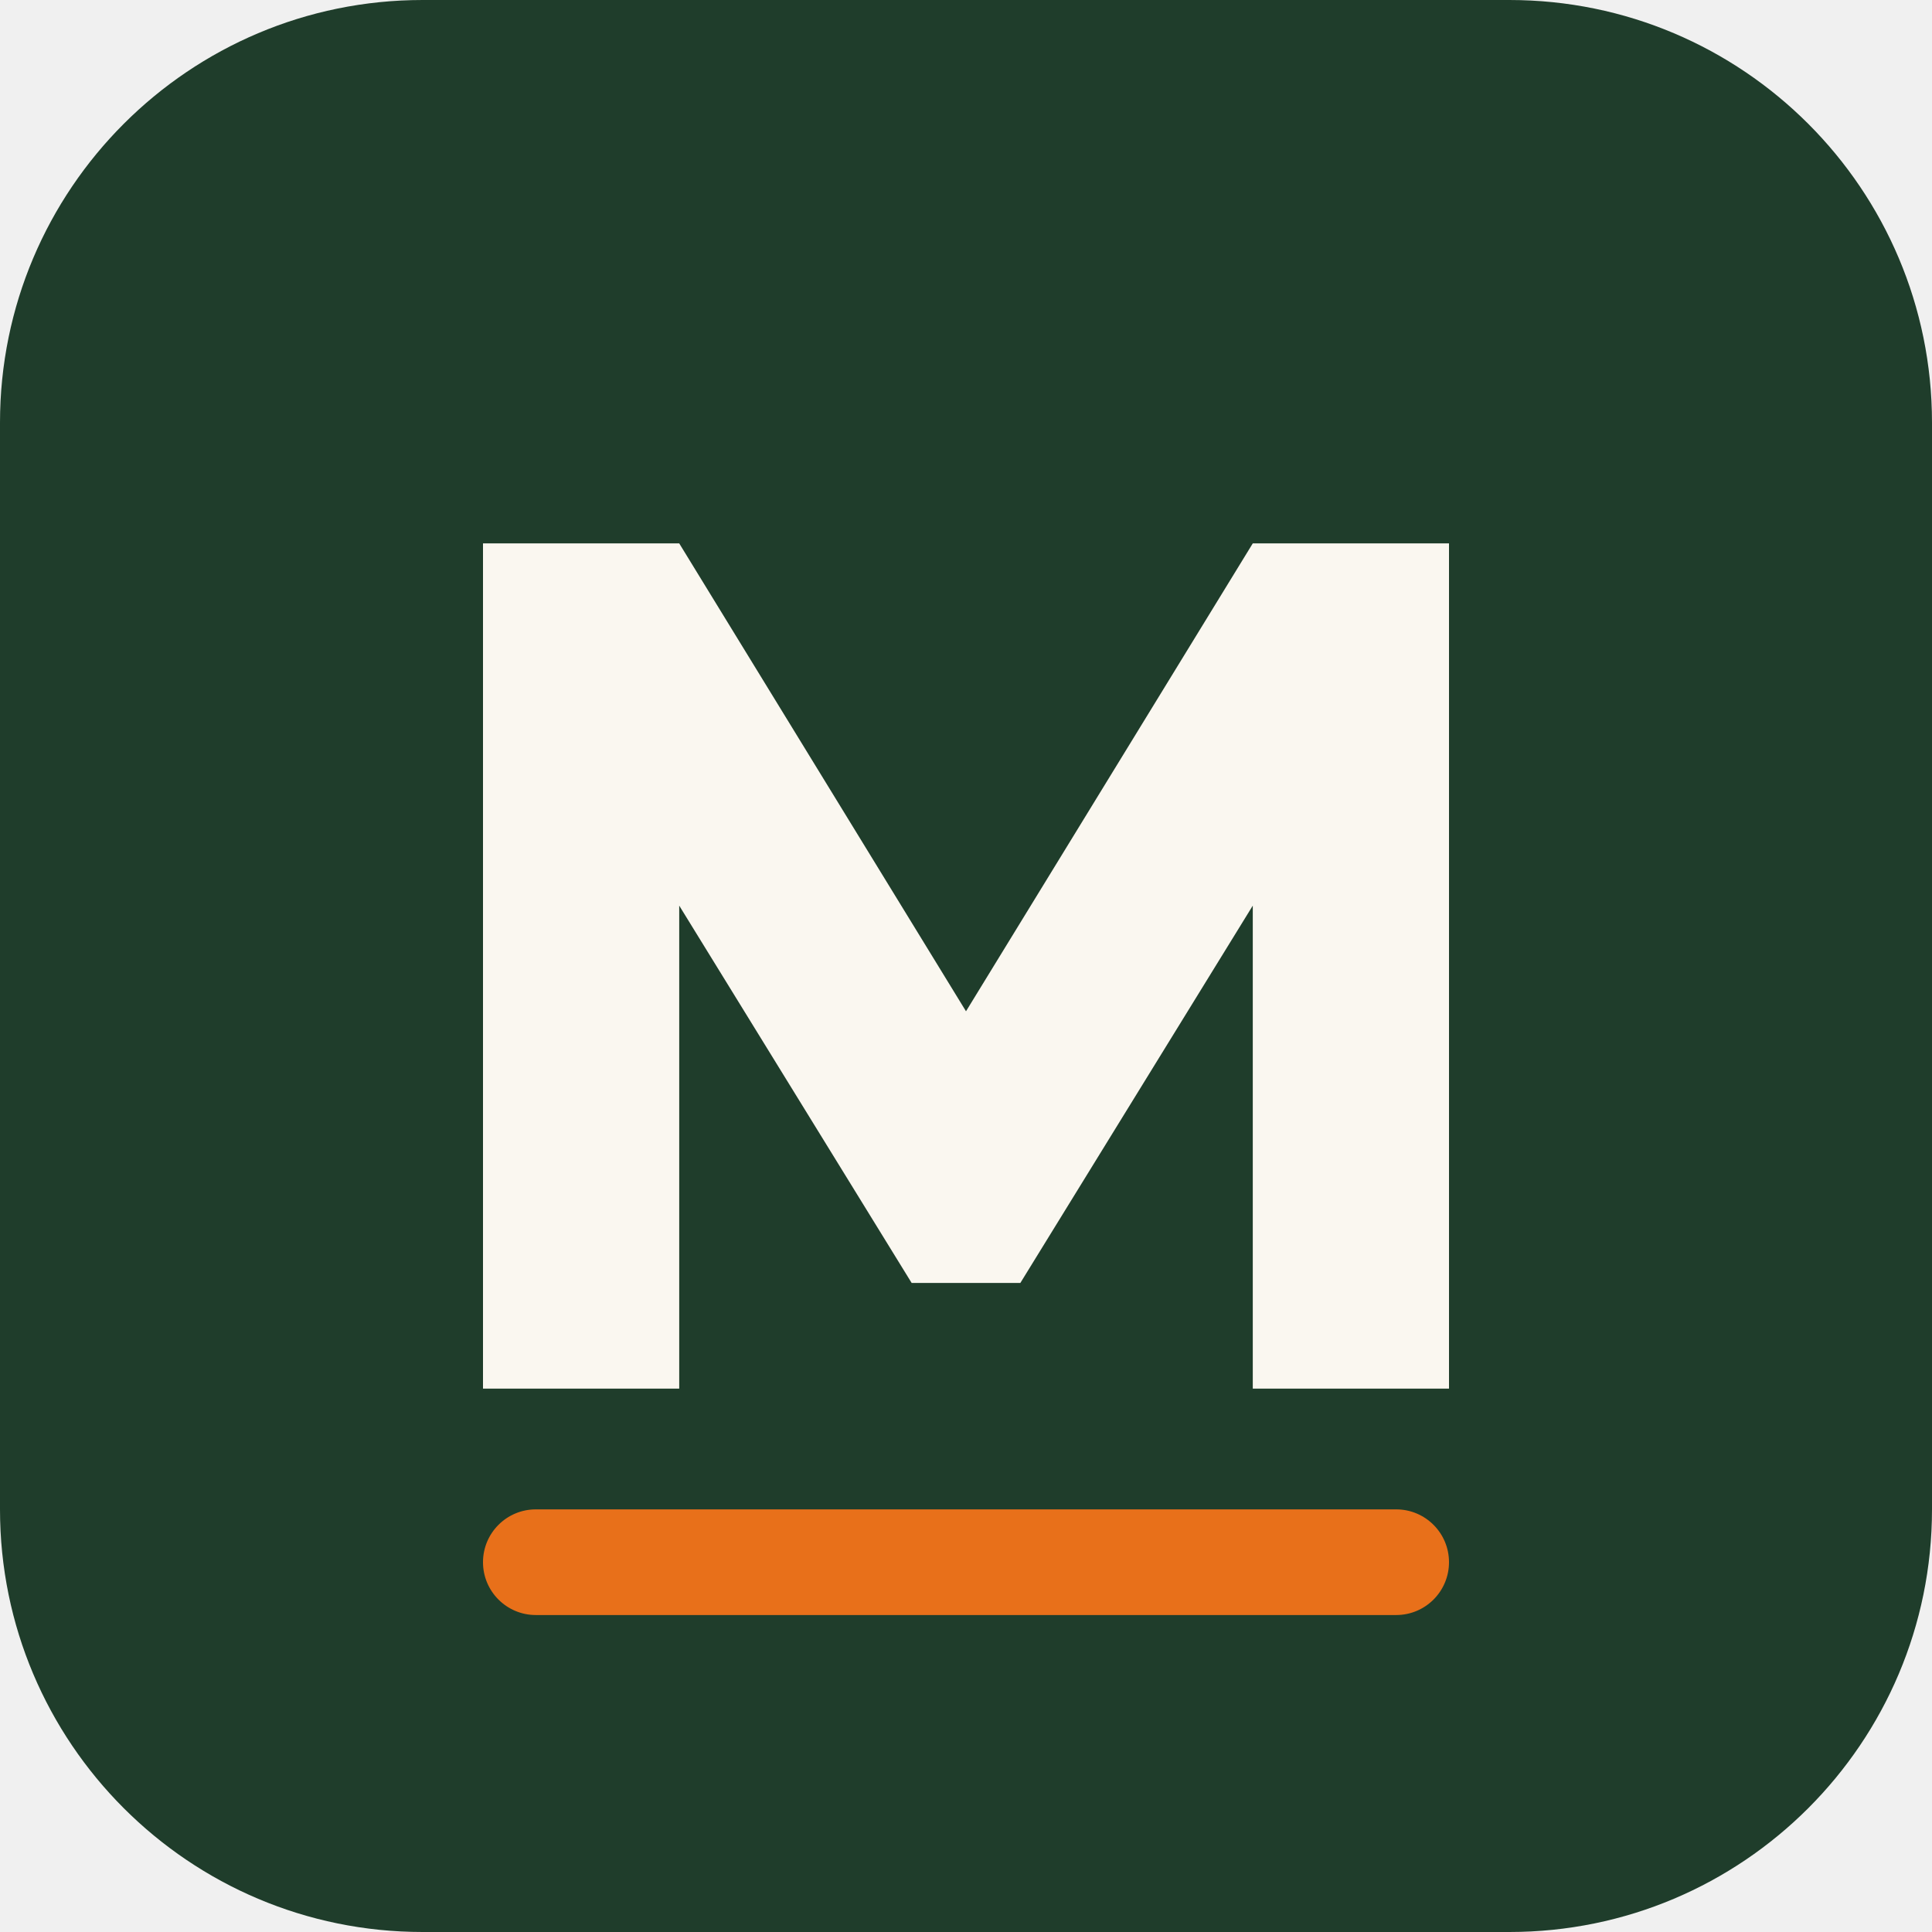
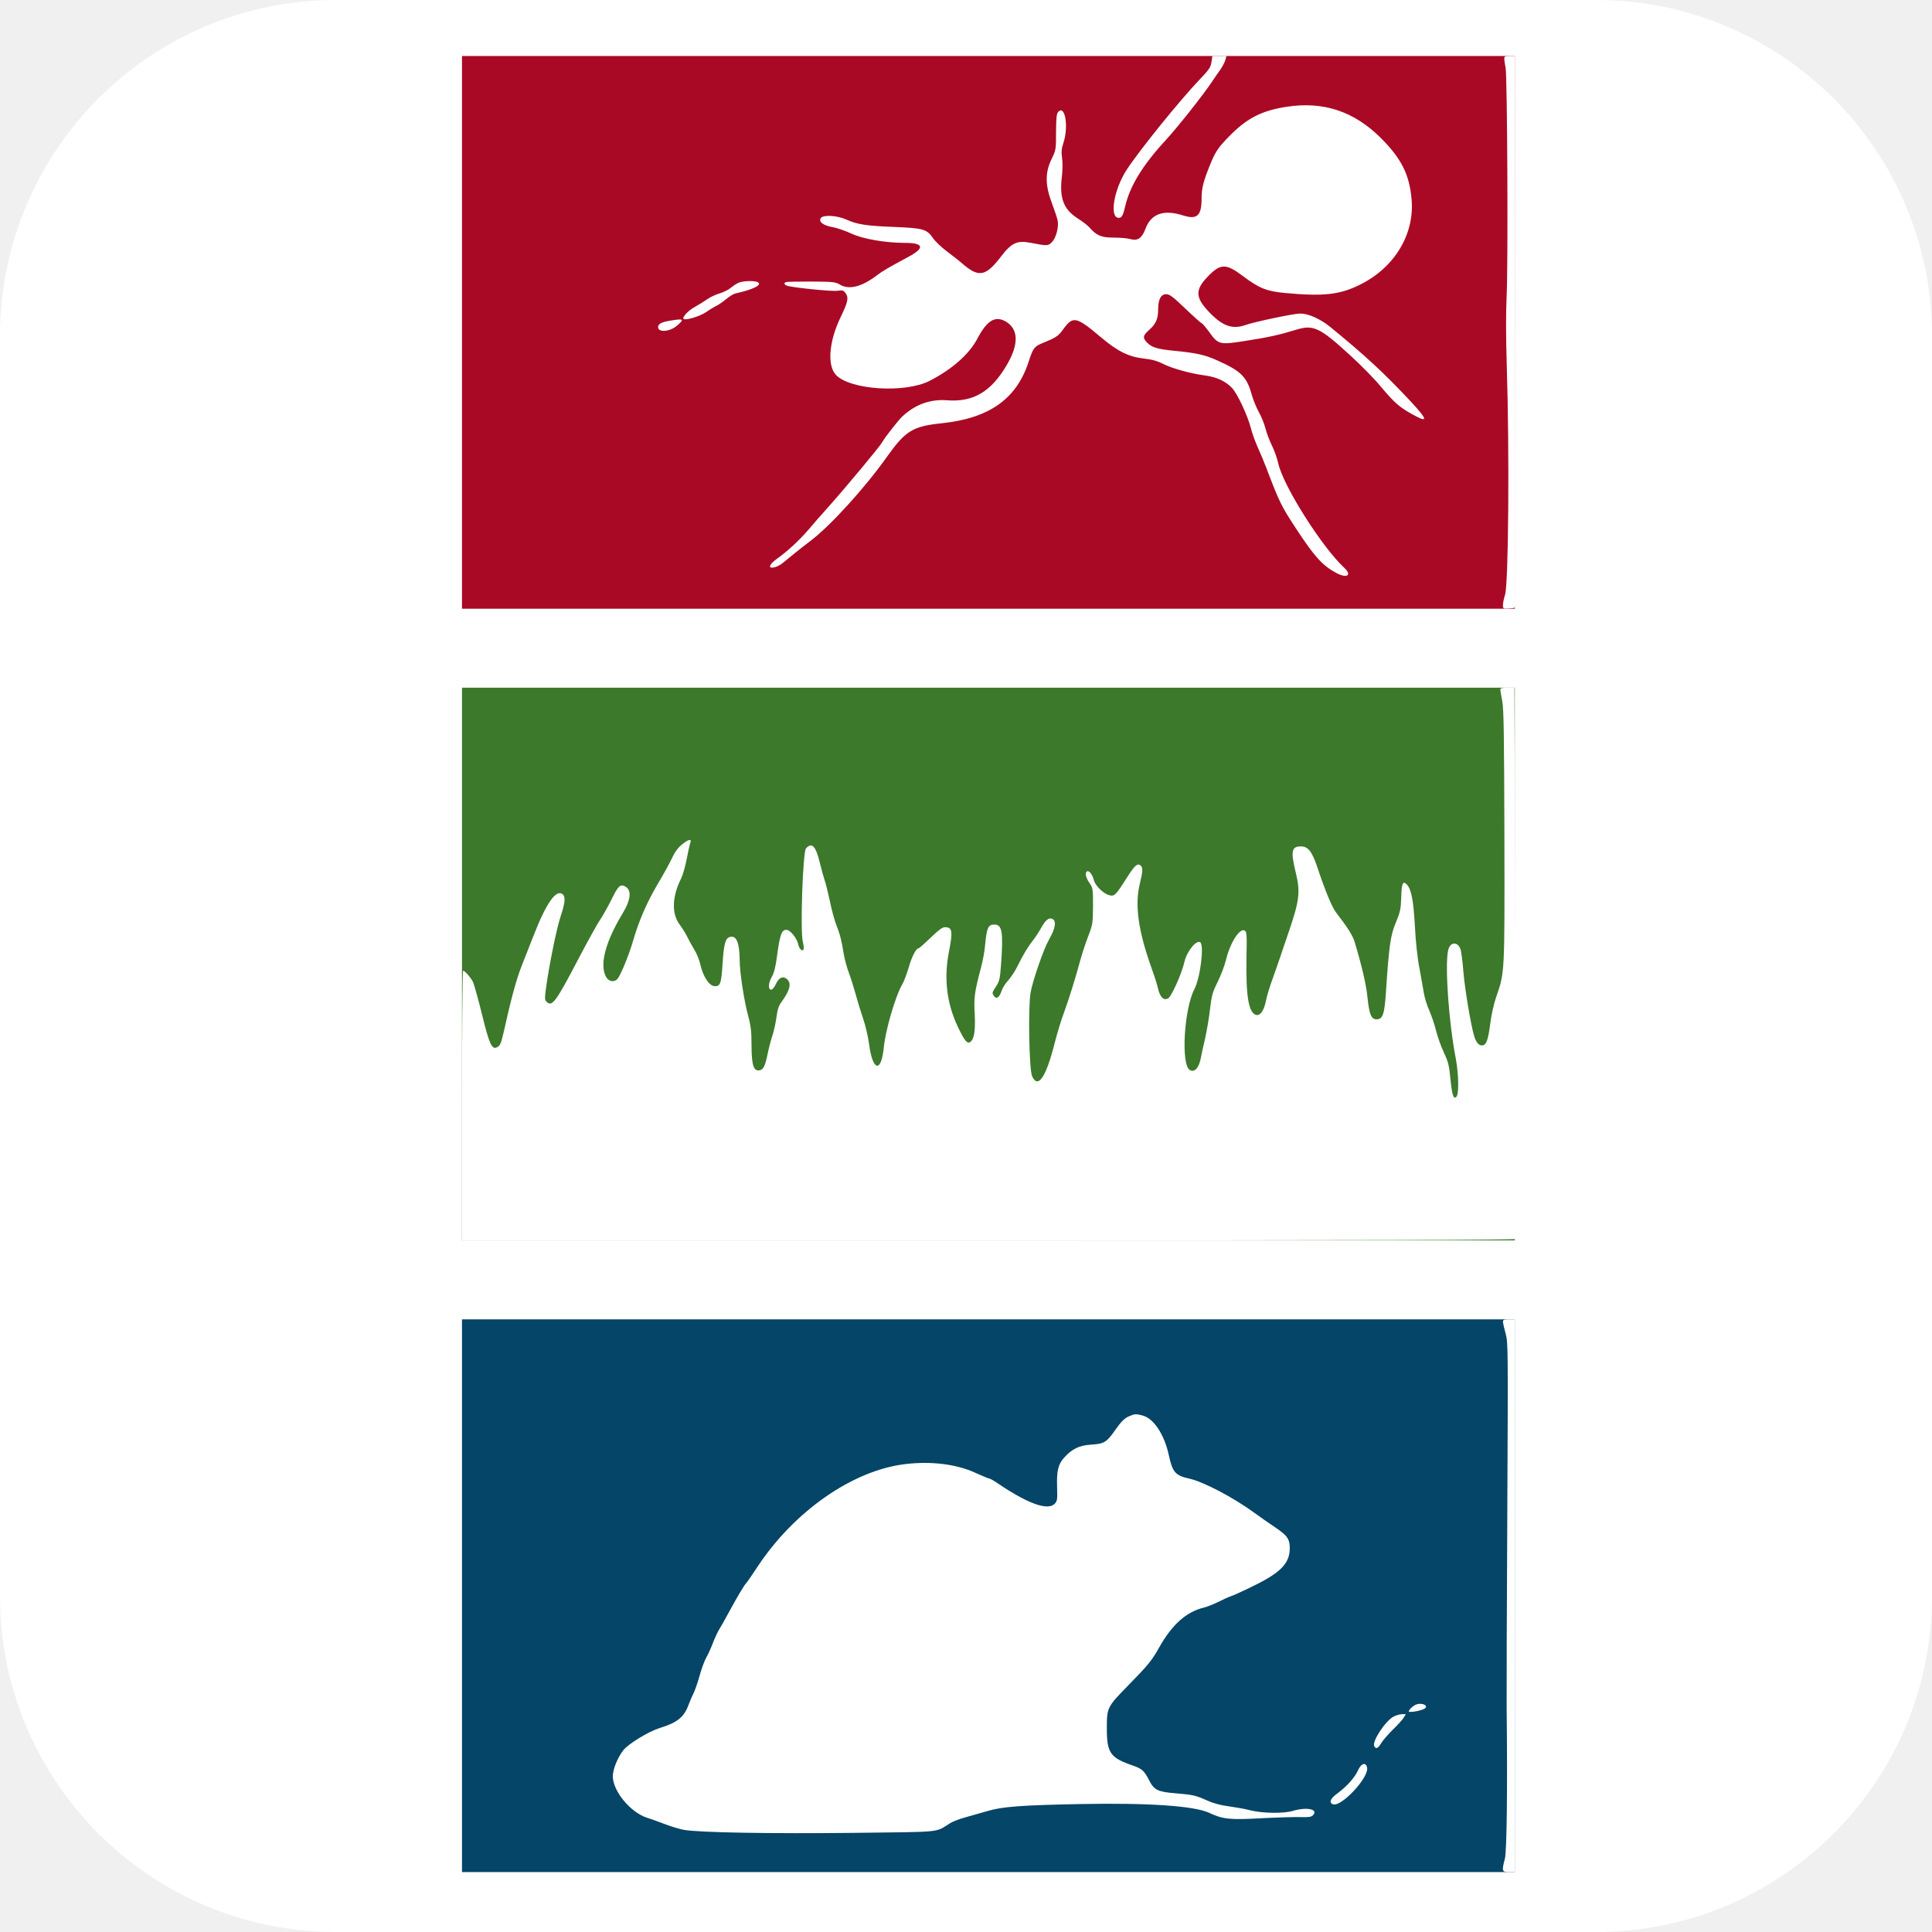
- <svg xmlns="http://www.w3.org/2000/svg" viewBox="0 0 64 64">
-   <rect width="64" height="64" rx="14" fill="#1f3d2b" />
-   <path d="M16 46V18h6.5L32 33.5 41.5 18H48v28h-6.5V30L33.8 42.5h-3.6L22.5 30v16Z" fill="#faf7f0" />
-   <rect x="16" y="50" width="32" height="3.5" rx="1.75" fill="#e8701a" />
+ <svg xmlns="http://www.w3.org/2000/svg" viewBox="-29 0 138 138">
+   <rect x="-29" width="138" height="138" rx="24" fill="#fff" />
+   <g transform="translate(4 4) scale(.94)">
+     <rect y="0" width="80" height="42" fill="#aa0925" />
+     <path transform="translate(0 0) scale(.1)" fill="#fff" d="M 569.5 4.6 C 568.9 8.5, 567.8 10.3, 560.6 17.8 C 545.3 33.8, 515.1 71.2, 505.1 86.4 C 495.3 101.5, 491.7 123, 499.1 123 C 501.3 123, 502.4 121.1, 504 114 C 507.5 98.9, 517.3 82.8, 534.6 64.1 C 543.9 54, 562.9 30, 570 19.4 C 571.9 16.6, 574.7 12.4, 576.3 10.3 C 577.8 8.1, 579.5 4.9, 580 3.2 L 580.9 -0 575.5 -0 L 570.2 0 569.5 4.6 M 792 2 C 792 3, 792.4 6.1, 793 8.7 C 794.3 15.3, 795 157.4, 793.8 182 C 793.2 194.9, 793.2 213, 793.9 235.5 C 796 302, 795.2 401.1, 792.6 409.4 C 791.7 412.1, 791 415.6, 791 417.2 C 791 420, 791.1 420.1, 795.8 419.8 C 800.4 419.5, 800.5 419.4, 800.4 416.2 C 800.4 414.5, 800.3 320.1, 800.2 206.5 L 800 0 796 0 C 792.7 0, 792 0.3, 792 2 M 626.5 38.6 C 608.3 41.4, 597.1 47, 584.7 59.3 C 574.9 69.1, 572.8 72, 568.5 82.5 C 563.4 95.1, 562 100.4, 562 108.2 C 562 121.4, 558.6 124.5, 548.1 121.2 C 533.2 116.4, 523.6 119.8, 519.3 131.4 C 516.8 138.3, 513.3 140.7, 508.2 139.2 C 506 138.5, 500.2 138, 495.3 138 C 485.7 138, 482.2 136.5, 476.5 130 C 475.4 128.7, 471.4 125.7, 467.7 123.3 C 457.1 116.5, 453.9 108, 455.8 91.9 C 456.4 87, 456.5 81, 456 77.7 C 455.3 72.9, 455.5 70.6, 457.1 65.7 C 461 53.6, 458.3 37.2, 453.2 42.3 C 451.8 43.8, 451.5 46.1, 451.4 57.8 C 451.4 71.3, 451.3 71.6, 447.9 78.5 C 443 88.7, 443.1 98.4, 448.4 112.2 C 450.4 117.6, 452.4 123.5, 452.7 125.4 C 453.5 130.4, 451.3 138.5, 448.2 141.5 C 445.3 144.4, 444.8 144.4, 431.8 141.9 C 421.8 140, 417.5 142, 409.5 152.5 C 398 167.5, 392.7 168.5, 380.5 158 C 377.9 155.7, 372.5 151.5, 368.5 148.5 C 364.5 145.5, 359.7 141, 358 138.5 C 353.2 131.6, 350.7 130.8, 328.5 129.9 C 307.2 129.1, 300.3 128, 292.1 124.3 C 285 121.1, 274.4 120.5, 272.6 123.2 C 270.9 126, 274.5 128.8, 281.5 130 C 284.8 130.6, 291.3 132.8, 296 135 C 304.9 139.1, 321.8 142, 336.7 142 C 350.7 142, 351.8 145.8, 339.8 152.3 C 323.1 161.3, 319.4 163.5, 315.1 166.8 C 303.9 175.3, 294.2 177.8, 287.5 173.9 C 283.8 171.7, 282.5 171.5, 265.5 171.4 C 255.6 171.4, 246.9 171.5, 246.2 171.8 C 244.5 172.4, 244.7 173.7, 246.8 174.5 C 250.3 175.9, 280.7 179, 285.1 178.4 C 289.2 177.8, 289.9 178.1, 291.4 180.1 C 294 183.8, 293.4 186.7, 287.4 199.1 C 278.7 217.5, 277.4 235.6, 284.4 242.6 C 295.6 253.8, 336.7 256.3, 355.2 246.9 C 372.1 238.3, 385.3 226.7, 391.5 215 C 399.1 200.6, 405.3 197, 413.6 202 C 422.9 207.8, 423.1 219.1, 414.2 234.4 C 402.2 255.1, 388.6 263.2, 368.4 261.6 C 355.8 260.7, 344.5 264.7, 334.6 273.9 C 331.6 276.7, 321 290.2, 319.3 293.5 C 317.6 296.6, 292.2 327.2, 278 343.1 C 273.3 348.3, 266.4 356.2, 262.7 360.6 C 255.8 368.5, 247.4 376.3, 239 382.3 C 233.3 386.5, 232.3 389.6, 237.1 388.6 C 238.9 388.3, 241.7 386.9, 243.4 385.5 C 245.1 384.1, 249 380.9, 252 378.5 C 255 376, 260.9 371.4, 265 368.3 C 279.8 357.1, 305.9 328.5, 322.5 305.1 C 337.2 284.5, 342.3 281.4, 365.1 279 C 400.7 275.2, 421.4 260.5, 430.5 232.5 C 433.8 222.3, 434.9 220.8, 440.1 218.6 C 451.6 213.9, 453 212.9, 456.6 208 C 464.3 197.3, 466.5 197.7, 485.6 213.8 C 498.3 224.5, 506.6 228.6, 518.2 229.9 C 524.5 230.6, 528.6 231.8, 533.1 234.1 C 539.9 237.5, 553.6 241.3, 564.9 242.8 C 573.5 244, 580.1 247.1, 584.9 252 C 589.1 256.2, 597.1 273.4, 599.5 283 C 600.4 286.6, 602.7 292.9, 604.5 297 C 606.4 301.1, 609.5 308.6, 611.4 313.5 C 621 338.8, 622.5 341.9, 633.7 359 C 647.9 380.6, 653.7 387, 664.1 392.7 C 672.4 397.2, 676.6 394.7, 670.4 388.9 C 653.4 373.1, 624.1 326.8, 620.3 309.7 C 619.4 305.7, 617.2 299.5, 615.4 295.9 C 613.6 292.3, 611.4 286.4, 610.5 282.9 C 609.6 279.4, 607.3 273.7, 605.3 270.2 C 603.4 266.7, 601 260.7, 599.9 256.7 C 596.3 243.8, 591.8 239.3, 574.1 231.4 C 564.3 227, 558.4 225.7, 541.2 224 C 528.7 222.8, 524.3 221.5, 520.8 218 C 517 214.2, 517.3 212.5, 522.1 208.2 C 527.3 203.6, 529 199.7, 529 192.5 C 529 184.9, 531.1 181, 535.1 181 C 537.7 181, 540.2 182.9, 549.7 192 C 556.1 198.1, 561.6 203, 562 203 C 562.5 203, 565.1 206.1, 567.9 209.9 C 574.7 219.4, 575.7 219.6, 595.8 216.4 C 612.2 213.9, 621.2 211.9, 634.2 207.9 C 647.1 204, 652 206.4, 675.4 227.9 C 683.4 235.2, 693.9 245.9, 698.6 251.7 C 708.3 263.3, 712.5 267, 722.2 272.3 C 734.4 279.1, 734.1 276.7, 720.8 262.4 C 700.3 240.5, 686.2 227.5, 659.4 205.6 C 652 199.7, 643.1 195.7, 637 195.7 C 632.1 195.7, 602.1 202, 595.1 204.5 C 585.6 207.8, 578.2 205.3, 568.6 195.5 C 557 183.7, 556.7 177.8, 567 167.3 C 576.4 157.6, 580.6 157.6, 593.1 167 C 605.7 176.5, 611.4 178.8, 625.5 180.1 C 655.1 182.8, 667.3 181.4, 682.9 173.5 C 708.6 160.6, 723.8 135.5, 721.6 109.3 C 720 90.1, 713.9 77.9, 697.8 61.9 C 677.5 41.9, 654.4 34.3, 626.5 38.6 M 209.7 172.5 C 208.1 173.3, 205.5 175.1, 203.9 176.4 C 202.3 177.8, 198.6 179.5, 195.7 180.4 C 192.8 181.3, 188.6 183.2, 186.4 184.8 C 184.3 186.3, 180.1 188.9, 177.2 190.5 C 172 193.3, 167.1 198.5, 168.4 199.8 C 169.8 201.1, 180.7 197.9, 185.5 194.6 C 188.2 192.7, 191.9 190.5, 193.6 189.7 C 195.3 188.8, 198.6 186.5, 200.9 184.6 C 203.3 182.6, 206.4 180.7, 207.9 180.4 C 221.1 177.5, 228.1 174, 225 172 C 222.7 170.5, 212.9 170.8, 209.7 172.5 M 500.7 195.1 C 495.9 198.8, 497.4 207, 503.2 209.4 C 509.9 212.3, 514 208.6, 512.1 201.3 C 510.2 194.4, 505.1 191.6, 500.7 195.1 M 158.2 201.1 C 151.5 202.2, 149 203.6, 149 206 C 149 210.3, 158.1 209.6, 163.5 204.8 C 169.2 199.9, 168.4 199.4, 158.2 201.1" />
+     <rect y="48" width="80" height="42" fill="#3c792b" />
+     <path transform="translate(0 48) scale(.1)" fill="#fff" d="M 789 1.4 C 789 2.2, 789.7 6.2, 790.5 10.4 C 791.6 16.7, 791.9 34.7, 792.1 112.8 C 792.3 217.5, 792.4 216.3, 785.9 234.9 C 784.2 239.8, 782.2 248.4, 781.4 255 C 779.7 267.9, 778.4 271.4, 775.4 271.8 C 772.9 272.2, 770.6 269.6, 769.2 265 C 766.7 257, 762.1 229.5, 761 216.5 C 760.4 208.8, 759.4 201, 758.9 199.2 C 756.8 192.6, 750.7 192.9, 749.3 199.8 C 746.8 211.7, 749.9 254.7, 755.1 281.5 C 757.4 293.8, 757.7 309.2, 755.5 311 C 753.3 312.8, 752.3 309.5, 751 296.5 C 750.1 287, 749.4 284.3, 746 277 C 743.8 272.3, 741.2 264.8, 740.1 260.4 C 739 255.9, 736.7 249.2, 735.1 245.5 C 733.4 241.8, 731.5 235.7, 730.9 232.1 C 730.3 228.5, 728.8 219.9, 727.5 213 C 726 205.5, 724.7 193, 724.1 181.5 C 723 161.7, 721.4 153.1, 717.9 149.5 C 714.9 146.5, 714 148.6, 713.7 159.5 C 713.4 168.4, 712.9 170.5, 709.6 178.5 C 705.5 188.1, 704.4 196.3, 702.1 231.1 C 701 248.2, 699.7 252, 694.9 252 C 690.9 252, 689.4 248.4, 688 234.9 C 687.1 225.8, 683.8 211.5, 678.3 193.2 C 676.9 188.4, 673 182.3, 664.1 170.7 C 661.1 166.8, 655.7 153.8, 650 136.6 C 646 124.6, 642.9 120.6, 637.5 120.6 C 630.3 120.6, 629.6 124.2, 633.6 140.7 C 637.2 155.6, 636.4 161.9, 627.4 188 C 626 192.1, 623.4 199.6, 621.8 204.5 C 620.1 209.4, 617.3 217.6, 615.5 222.5 C 613.7 227.4, 611.6 234.4, 610.9 237.9 C 609.4 245.5, 606.5 249.6, 603.2 248.6 C 597.7 246.8, 595.6 234, 596.1 205.6 C 596.5 187.7, 596.3 185.6, 594.8 184.6 C 591 182.3, 583.6 193.9, 580.5 207 C 579.5 211.1, 576.7 218.5, 574.3 223.4 C 570.3 231.4, 569.7 233.6, 568.4 244.3 C 567.7 250.8, 565.9 261, 564.6 266.9 C 563.2 272.7, 561.8 279.1, 561.5 281 C 560.1 288.9, 556.6 292.7, 553 290.5 C 546.2 286.3, 548.7 244.3, 556.5 229.1 C 561.1 220.3, 564.1 195.4, 560.9 193.4 C 557.9 191.6, 550.8 200.4, 549 208.2 C 546.8 217.7, 539 235, 536.4 236.2 C 533 237.8, 530.5 235.2, 528.9 228.7 C 528.3 225.8, 526.2 219.2, 524.3 214 C 513.9 185.1, 511.1 165.5, 515 149.2 C 517.4 139.4, 517.5 136.6, 515.6 135.1 C 513.3 133.2, 511.3 134.9, 505.6 143.8 C 498.1 155.7, 496.2 158, 493.9 158 C 489 158, 481.4 151.4, 480 145.8 C 478.9 141.7, 476.4 138.7, 474.9 139.6 C 473.2 140.6, 474 144.4, 476.8 148.4 C 479.4 152.2, 479.5 152.7, 479.5 165.9 C 479.4 179.1, 479.3 179.8, 475.8 189 C 473.8 194.2, 471.2 202.1, 470 206.5 C 466.2 220.6, 461 237.2, 457.4 247 C 455.4 252.2, 452.3 262.4, 450.5 269.5 C 443.9 295.9, 437.7 305.2, 433.2 295.2 C 431 290.3, 430.1 243.7, 432 232 C 433.5 223, 441.9 198.7, 446.1 191.3 C 451.1 182.7, 451.9 176.9, 448.3 175.6 C 445.8 174.6, 443.3 176.7, 440 182.7 C 438.2 185.9, 435.3 190.3, 433.5 192.5 C 430 196.9, 426.3 203.1, 421.8 212.2 C 420.2 215.5, 417.1 220.1, 415.1 222.4 C 413 224.6, 410.7 228.2, 410.1 230.2 C 408.4 235.3, 406.2 237, 404.4 234.5 C 402.6 232, 402.6 232, 405.9 226.9 C 408.4 223, 408.8 221.2, 409.6 210.5 C 411.4 185.4, 410.5 180, 404.4 180 C 399.8 180, 398.7 182.4, 397.4 196.5 C 397.1 200.3, 395.7 207.8, 394.3 213 C 389.4 231.4, 388.9 235.7, 389.6 248 C 390.2 260, 389.3 266.7, 386.5 269 C 384 271.1, 381.9 268.6, 376.4 256.9 C 368.3 239.4, 366.1 220.7, 370 200.8 C 373.1 184.9, 372.6 182, 366.9 182 C 365 182, 362.2 184.1, 356.1 190 C 351.5 194.4, 347.5 198, 347 198 C 345.1 198, 341.8 204.3, 339.4 212.7 C 338 217.5, 335.8 223.4, 334.4 225.7 C 329.3 234.5, 321.8 260.2, 320.5 273.5 C 318.6 292.8, 312.1 291.5, 309.4 271.3 C 308.6 265.1, 306.5 256.3, 304.5 250.5 C 302.6 245, 300.2 236.9, 299 232.5 C 297.8 228.1, 295.6 221.1, 294.1 217 C 292.5 212.9, 290.7 206.1, 290 202 C 288.4 191.8, 287.3 187.6, 284.4 180.2 C 283.1 176.8, 280.8 168.6, 279.5 162 C 278.1 155.5, 276.3 148.2, 275.4 145.8 C 274.6 143.4, 273 137.7, 271.9 133 C 268.8 120.3, 265.9 117.2, 261.4 122.1 C 259 124.8, 256.9 184.9, 259 193.2 C 260.3 198.4, 259.7 200.8, 257.5 199 C 256.7 198.4, 255.8 196.6, 255.5 195 C 254.4 190.2, 249.4 184, 246.4 184 C 242.9 184, 241.6 187.7, 239.5 203 C 238.3 212.4, 237.2 216.6, 235.4 219.8 C 232.7 224.4, 232.5 229.5, 235 229.5 C 235.8 229.5, 237.4 227.6, 238.5 225.2 C 240.8 220.2, 244 218.8, 247 221.5 C 250.5 224.7, 249.3 229.8, 242.8 238.8 C 240.7 241.6, 239.7 244.6, 239 250.1 C 238.5 254.1, 237.1 260.4, 236 264 C 234.8 267.6, 233.2 273.6, 232.4 277.5 C 230.6 286.5, 229.2 289.8, 227 290.5 C 221.7 292.2, 220 287.6, 220 271.2 C 220 261, 219.5 257.1, 217.5 249.5 C 214.4 238.4, 211 216.1, 211 207 C 210.9 193.8, 208.5 188.1, 203.7 189.4 C 200.2 190.2, 199 194.3, 198 209.6 C 197.1 225, 196.2 227.2, 191.7 226.8 C 187.7 226.4, 183 219.1, 181.1 210.3 C 180.4 207.1, 178.4 202, 176.5 199 C 174.7 196, 172.2 191.5, 171 189 C 169.8 186.5, 167.1 182.3, 165.1 179.6 C 159.2 171.4, 159.7 158.5, 166.5 145 C 167.8 142.4, 169.7 135.7, 170.8 129.9 C 171.9 124.2, 173.1 118.8, 173.5 117.9 C 174.7 114.7, 172.2 115.1, 167.6 118.8 C 164.2 121.5, 161.9 124.5, 159.4 129.9 C 157.4 134, 152.6 142.8, 148.6 149.4 C 140.7 162.7, 134.3 177.4, 130.1 192 C 127.1 202.5, 120.6 218.5, 118.2 221.2 C 115.6 224.2, 111.3 223.4, 109.3 219.5 C 104.5 210.1, 109 193.2, 122 171.6 C 128.4 161.1, 129.1 153.7, 123.9 151 C 120.3 149, 118.5 150.8, 113.5 161.2 C 110.7 166.7, 106.8 173.7, 104.8 176.6 C 102.7 179.6, 95.4 192.9, 88.4 206.2 C 71.1 239.3, 68.4 242.8, 64.2 238.6 C 62.8 237.2, 62.8 236, 63.9 227.8 C 66.4 209.8, 72 182.4, 75 173.6 C 78.3 163.7, 78.8 158.9, 76.5 157 C 71.6 152.9, 64.1 163.5, 54.5 188.1 C 51.4 196, 47.4 206.3, 45.5 211 C 41.9 219.9, 37.6 235.1, 33 256 C 29.6 271, 29.3 271.7, 26.7 273.2 C 22.7 275.3, 20.8 271.1, 15.1 247.9 C 12.2 236.1, 9.1 225.2, 8.3 223.5 C 6.6 220.2, 2.1 215, 0.8 215 C 0.4 215, 0 261.1, 0 317.5 L 0 420 399.9 420 C 688.6 420, 800.1 419.7, 800.6 418.9 C 800.9 418.3, 800.9 323.8, 800.5 208.9 L 799.7 0 794.4 0 C 790.4 0, 789 0.4, 789 1.4 M 650.2 191.7 C 646.9 193, 642.7 206.3, 642.6 216.1 C 642.5 225.2, 650.4 236.7, 656.2 235.8 C 661.9 235, 663.3 222.4, 659.8 202.1 C 658.4 193.6, 654.9 189.8, 650.2 191.7 M 494.2 209.2 C 492 211.4, 492.8 219.2, 495.8 225.1 C 500.5 234.4, 507 235.5, 507 227.1 C 507 216.6, 498.6 204.8, 494.2 209.2 M 148.7 210.1 C 146.2 211.6, 143 218.7, 143 223 C 143 224.9, 144.2 230, 145.5 234.3 C 146.9 238.6, 148.5 246.5, 149 251.8 C 151.3 273.2, 152.1 277.9, 155.4 288 C 157.3 293.8, 159.6 302, 160.5 306.2 C 164.1 323.4, 177.9 334.9, 180.5 323 C 182.1 315.8, 178.3 286.9, 174 274 C 172.5 269.3, 170.5 260.7, 169.7 254.9 C 168.8 248.9, 166.9 241.2, 165.2 236.9 C 163.6 232.8, 161.5 226, 160.5 221.8 C 158 210.5, 154.3 206.9, 148.7 210.1 M 0.5 317.5 C 0.5 374.1, 0.6 397.2, 0.8 368.7 C 0.9 340.2, 0.9 293.8, 0.8 265.7 C 0.6 237.5, 0.5 260.9, 0.5 317.5 M 643.2 267.2 C 641.5 269.5, 641.1 272.1, 639.4 297.6 C 637.6 324.1, 637.8 328.6, 641 331.5 C 643.7 333.9, 647.5 331.5, 649 326.3 C 651 318.9, 654.3 285.5, 653.6 278.8 C 652.5 268.6, 647 262.5, 643.2 267.2 M 266.2 278.8 C 264.2 283.2, 264 321.4, 266 327.4 C 268.1 334, 273.5 331.9, 275.1 324 C 276.2 317.8, 276.2 295, 275 286.5 C 273.3 275.1, 269.4 271.7, 266.2 278.8 M 692.3 282.2 C 689.9 286.6, 689 329, 691.2 335.5 C 693 341.1, 697.6 341.3, 700.2 336 C 705 326.1, 705.2 288.5, 700.5 281.3 C 698.2 277.8, 694.5 278.3, 692.3 282.2 M 110.4 283.5 C 109.4 285, 108.3 289.6, 107.8 294.8 C 107.3 299.6, 106 310.9, 104.8 319.9 C 102.7 336.8, 102.8 343.2, 105.3 345.7 C 110.1 350.5, 116 330.6, 118 302.8 C 119 290, 118.9 286.6, 117.8 284.3 C 116 280.5, 112.6 280.1, 110.4 283.5 M 475.6 282.9 C 470.2 288.9, 470 316, 475.4 316 C 477.7 316, 479 311.1, 480 298.9 C 481.2 284.2, 479.6 278.4, 475.6 282.9 M 362.9 296.7 C 360.2 303.7, 359.1 327.7, 361.3 331.9 C 363.4 336.1, 365.6 336.8, 368.2 334.2 C 370.4 332.1, 370.5 331.1, 370.8 315.7 C 371.1 298.2, 370.4 294.8, 366.2 294.2 C 364.6 293.9, 363.7 294.6, 362.9 296.7 M 522.3 303.2 C 521.2 305, 521.6 316.9, 522.9 320.3 C 524.5 324.4, 527.2 323.5, 528.3 318.5 C 530.2 309.2, 525.8 297.8, 522.3 303.2" />
+     <rect y="96" width="80" height="42" fill="#054567" />
+     <path transform="translate(0 96) scale(.1)" fill="#fff" d="M 791 1.8 C 791 2.7, 791.9 6.8, 793 10.7 C 794.9 17.7, 794.9 20.2, 794.3 147.2 C 793.9 218.3, 793.7 284.8, 793.8 295 C 794.5 356, 793.9 404.1, 792.5 409.7 C 790 419.2, 790.2 420, 795.5 420 L 800 420 800 210 L 800 0 795.5 0 C 791.9 0, 791 0.3, 791 1.8 M 506.3 73.9 C 503.2 75.4, 500.8 77.8, 496.5 83.9 C 489.8 93.5, 488 94.6, 477.9 95.2 C 469 95.8, 463.6 98.4, 457.7 104.9 C 453 110.1, 451.8 115, 452.2 127.6 C 452.5 137.2, 452.3 138.1, 450.3 140.2 C 445 145.5, 429.8 140, 407.1 124.6 C 404.2 122.6, 401.3 121, 400.8 121 C 400.2 121, 395.4 119, 390.1 116.6 C 375.8 110, 356.3 107.6, 336.7 110 C 296.7 114.8, 252.2 145.9, 224.2 188.5 C 220.6 194, 216.9 199.4, 215.9 200.5 C 214 202.6, 209.6 210.1, 202 224 C 199.5 228.7, 196.4 234.1, 195.2 236 C 194.1 237.9, 192 242.4, 190.6 246 C 189.3 249.6, 187 254.6, 185.5 257.2 C 184.1 259.8, 181.8 266, 180.5 271 C 179.1 275.9, 177.1 281.8, 176 284 C 174.9 286.1, 173.1 290.3, 172 293.3 C 168.6 302.4, 163.4 306.5, 150.3 310.5 C 141.7 313.2, 126.3 322.6, 122.5 327.5 C 118.1 333.3, 114.6 342, 114.6 347.2 C 114.6 358.4, 127.9 374.5, 140.3 378.6 C 143.2 379.5, 149.3 381.7, 154 383.5 C 158.7 385.3, 165.2 387.3, 168.5 387.9 C 180 390, 234.8 390.9, 297.5 390.2 C 366.6 389.4, 359.2 390.1, 371 382.8 C 372.9 381.6, 378 379.6, 382.5 378.4 C 386.9 377.2, 394.5 375, 399.4 373.6 C 410.8 370.2, 425.3 369.2, 469.7 368.3 C 521.9 367.3, 556.5 369.7, 567.8 375 C 578.3 379.9, 583.4 380.4, 607.3 379.1 C 619 378.5, 632.2 378.1, 636.7 378.2 C 643.3 378.4, 645.3 378.2, 646.6 376.8 C 651.1 372.3, 642 370.3, 631.4 373.5 C 624.3 375.6, 608.6 375.4, 599.2 373.1 C 595 372, 587.5 370.7, 582.5 370 C 576.4 369.2, 571.1 367.8, 566 365.5 C 557.1 361.6, 555.7 361.3, 541.9 360.1 C 528.5 359, 525.9 357.6, 522.1 350.2 C 518.5 343.1, 516.8 341.5, 509.9 339.1 C 492.6 333.2, 490 329.5, 490 311 C 490 295, 490.2 294.6, 505.9 278.5 C 521.5 262.6, 524.1 259.4, 529.9 249.1 C 539.5 232, 550.4 222.3, 563.4 219.1 C 566 218.5, 571.2 216.4, 574.9 214.6 C 578.5 212.8, 582.6 210.9, 584 210.5 C 585.4 210.1, 593 206.7, 600.9 202.8 C 622.1 192.5, 629 185.4, 629 173.9 C 629 166.9, 627.1 164.2, 617.7 157.9 C 613.2 154.9, 606.2 150, 602.1 147 C 586.1 135.3, 563.4 123.4, 552.6 121 C 542.1 118.7, 539.9 116.2, 537.1 103.2 C 533.7 87.5, 525.7 75.4, 517.3 73.1 C 512.2 71.7, 511.2 71.7, 506.3 73.9 M 725 292.7 C 722.7 293.5, 719 297.2, 719.5 298 C 720.1 298.9, 728.3 297.5, 731.1 296 C 735.2 293.8, 729.8 290.9, 725 292.7 M 708 301.8 C 701.8 304.9, 691.3 320.8, 693.2 324.3 C 694.5 326.8, 696.1 326, 698.5 322 C 699.6 320.1, 703.5 315.6, 707.1 312 C 710.8 308.4, 714.6 304.3, 715.5 302.8 L 717.2 300 714.4 300 C 712.8 300, 709.9 300.8, 708 301.8 M 405.5 330.7 C 404.4 331, 400 332.3, 395.7 333.6 C 384.2 337.2, 369.7 339.3, 362 338.5 C 350.3 337.4, 341 340.9, 341 346.4 C 341 349.6, 343.1 351.1, 348.8 352.1 C 351.4 352.6, 356 354.6, 359 356.4 C 367.4 361.6, 371.1 362.2, 384.8 361.1 C 391.2 360.5, 407.8 360, 421.7 360 C 446.6 360, 446.9 360, 449.6 357.7 C 452.6 355.1, 451.9 352, 447.6 349 C 446.4 348.2, 442 344.3, 437.8 340.2 C 433.5 336.2, 428.5 332.3, 426.5 331.5 C 423.2 330.1, 410.2 329.6, 405.5 330.7 M 164.3 339.5 C 156.5 342.9, 158 350.9, 167.2 355.4 C 177.7 360.6, 203.8 363.7, 209.8 360.6 C 214.3 358.3, 214.3 353.6, 209.8 349.3 C 205.7 345.3, 204.1 344.8, 187.5 341 C 172.4 337.7, 169 337.4, 164.3 339.5 M 680.9 342.6 C 678.4 348.2, 672.5 354.8, 665.2 360.2 C 659.7 364.2, 658.5 367.4, 662 368.5 C 668.2 370.5, 688.7 348.7, 687.8 341 C 687.2 336.2, 683.3 337.1, 680.9 342.6" />
+   </g>
</svg>
